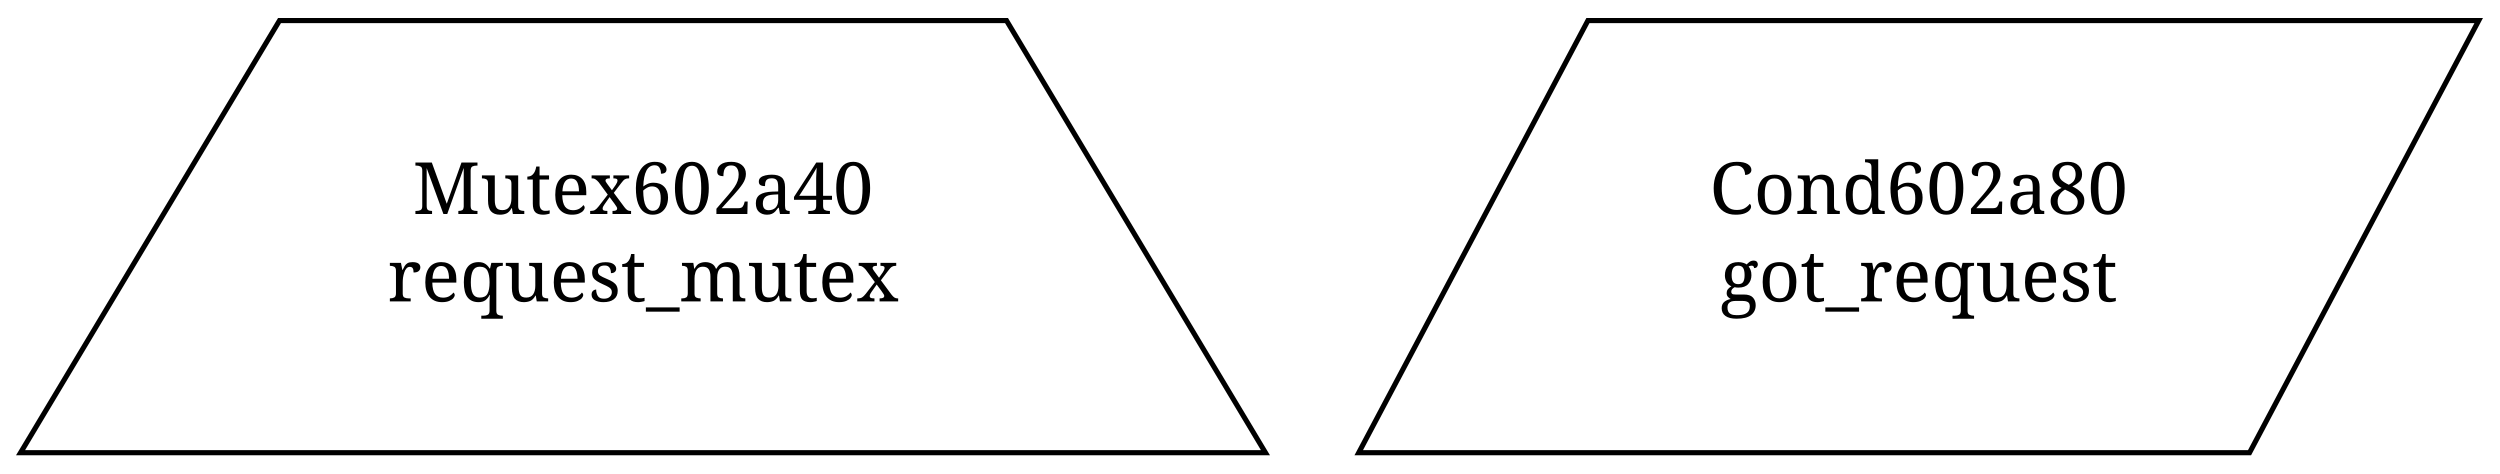
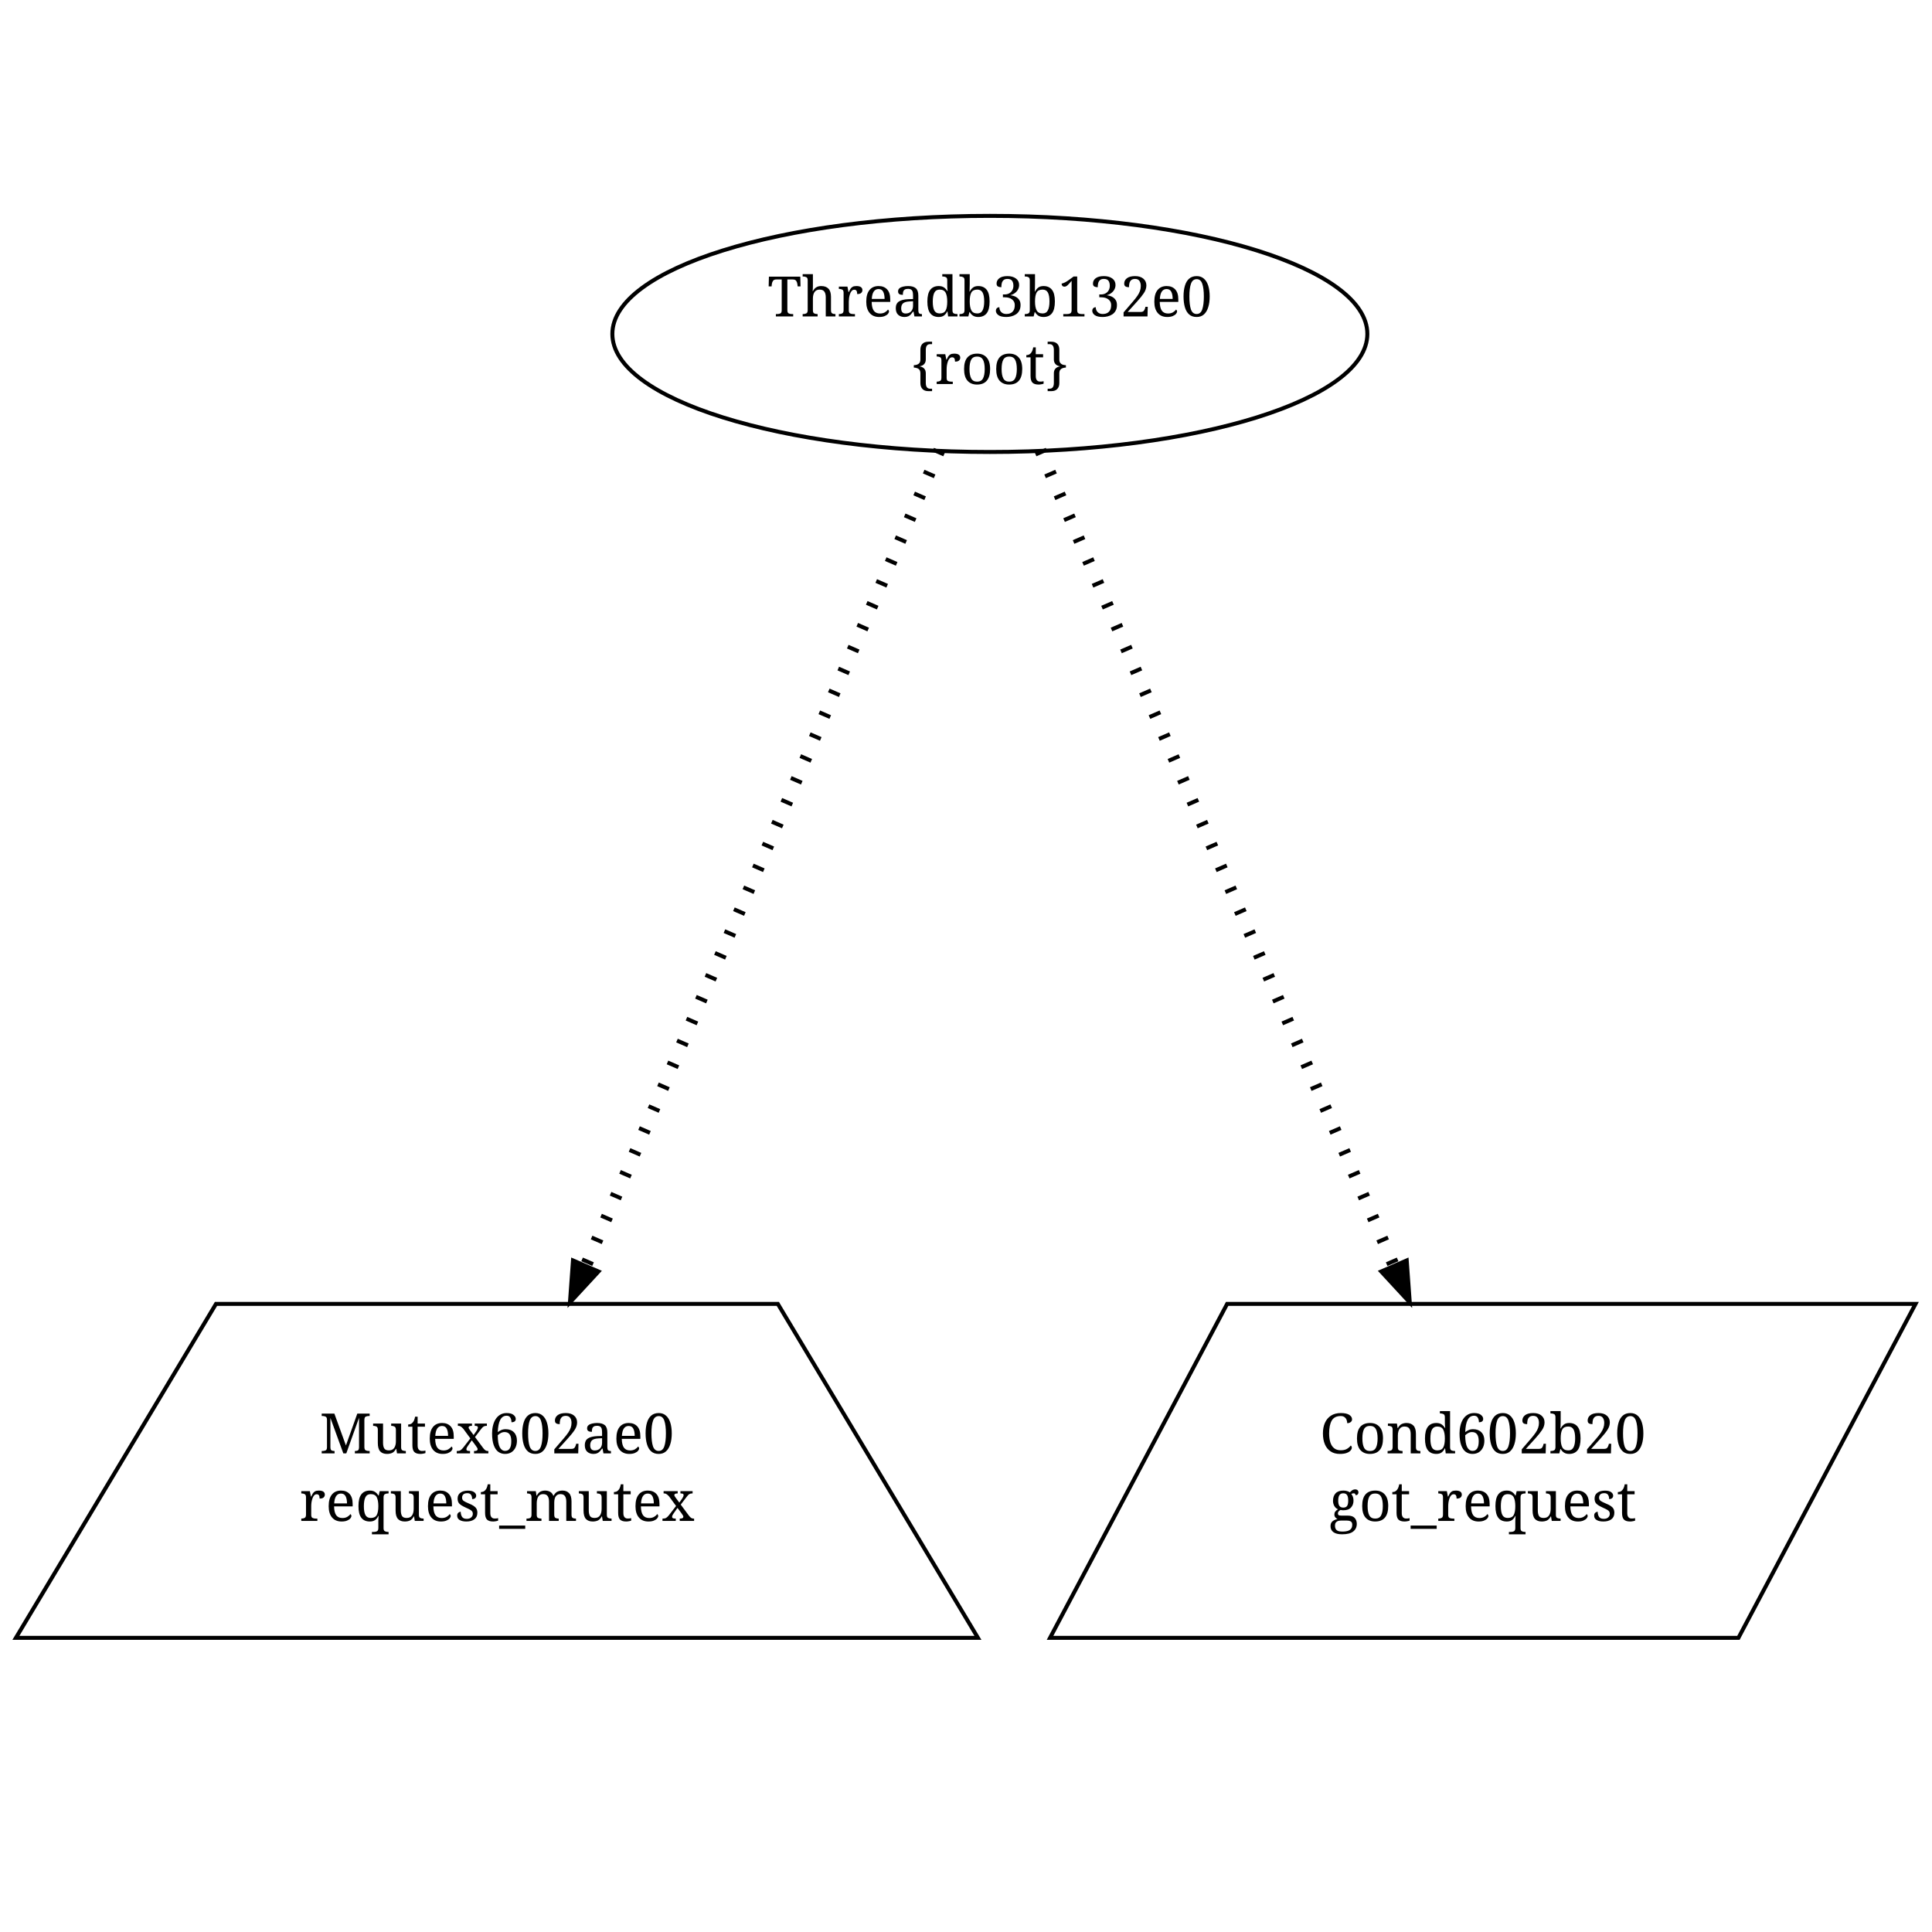
- <svg xmlns="http://www.w3.org/2000/svg" width="486pt" height="92pt" viewBox="0.00 0.00 486.00 92.00">
-   <g id="graph1" class="graph" transform="scale(1 1) rotate(0) translate(4 88)">
-     <polygon fill="white" stroke="white" points="-4,5 -4,-88 483,-88 483,5 -4,5" />
+ <svg xmlns="http://www.w3.org/2000/svg" width="486pt" height="486pt" viewBox="0.00 0.00 486.00 486.00">
+   <g id="graph1" class="graph" transform="scale(1 1) rotate(0) translate(4 482)">
+     <polygon fill="white" stroke="white" points="-4,5 -4,-482 483,-482 483,5 -4,5" />
    <g id="node1" class="node">
-       <polygon fill="none" stroke="black" points="191.666,-84 50.334,-84 4.26326e-14,-3.55271e-14 242,-0 191.666,-84" />
-       <text text-anchor="middle" x="121" y="-46.4" font-family="Times Roman,serif" font-size="14.00">Mutex602a40</text>
-       <text text-anchor="middle" x="121" y="-29.4" font-family="Times Roman,serif" font-size="14.00">request_mutex</text>
+       <ellipse fill="none" stroke="black" cx="245" cy="-398" rx="94.96" ry="29.698" />
+       <text text-anchor="middle" x="245" y="-402.4" font-family="Times Roman,serif" font-size="14.00">Threadb3b132e0</text>
+       <text text-anchor="middle" x="245" y="-385.4" font-family="Times Roman,serif" font-size="14.00">{root}</text>
    </g>
-     <g id="node2" class="node">
-       <polygon fill="none" stroke="black" points="477.859,-84 304.689,-84 260.141,-2.84217e-14 433.311,-7.10543e-15 477.859,-84" />
-       <text text-anchor="middle" x="369" y="-46.4" font-family="Times Roman,serif" font-size="14.00">Cond602a80</text>
-       <text text-anchor="middle" x="369" y="-29.4" font-family="Times Roman,serif" font-size="14.00">got_request</text>
+     <g id="node3" class="node">
+       <polygon fill="none" stroke="black" points="191.666,-154 50.334,-154 4.26326e-14,-70 242,-70 191.666,-154" />
+       <text text-anchor="middle" x="121" y="-116.4" font-family="Times Roman,serif" font-size="14.00">Mutex602ae0</text>
+       <text text-anchor="middle" x="121" y="-99.4" font-family="Times Roman,serif" font-size="14.00">request_mutex</text>
+     </g>
+     <g id="edge2" class="edge">
+       <path fill="none" stroke="black" stroke-width="3" stroke-dasharray="1,5" d="M232.313,-368.737C211.396,-320.493 169.406,-223.645 143.4,-163.665" />
+       <polygon fill="black" stroke="black" points="146.558,-162.151 139.369,-154.368 140.136,-164.935 146.558,-162.151" />
+     </g>
+     <g id="node5" class="node">
+       <polygon fill="none" stroke="black" points="477.859,-154 304.689,-154 260.141,-70 433.311,-70 477.859,-154" />
+       <text text-anchor="middle" x="369" y="-116.4" font-family="Times Roman,serif" font-size="14.00">Cond602b20</text>
+       <text text-anchor="middle" x="369" y="-99.4" font-family="Times Roman,serif" font-size="14.00">got_request</text>
+     </g>
+     <g id="edge4" class="edge">
+       <path fill="none" stroke="black" stroke-width="3" stroke-dasharray="1,5" d="M257.687,-368.737C278.604,-320.493 320.594,-223.645 346.6,-163.665" />
+       <polygon fill="black" stroke="black" points="349.864,-164.935 350.631,-154.368 343.442,-162.151 349.864,-164.935" />
    </g>
  </g>
</svg>
